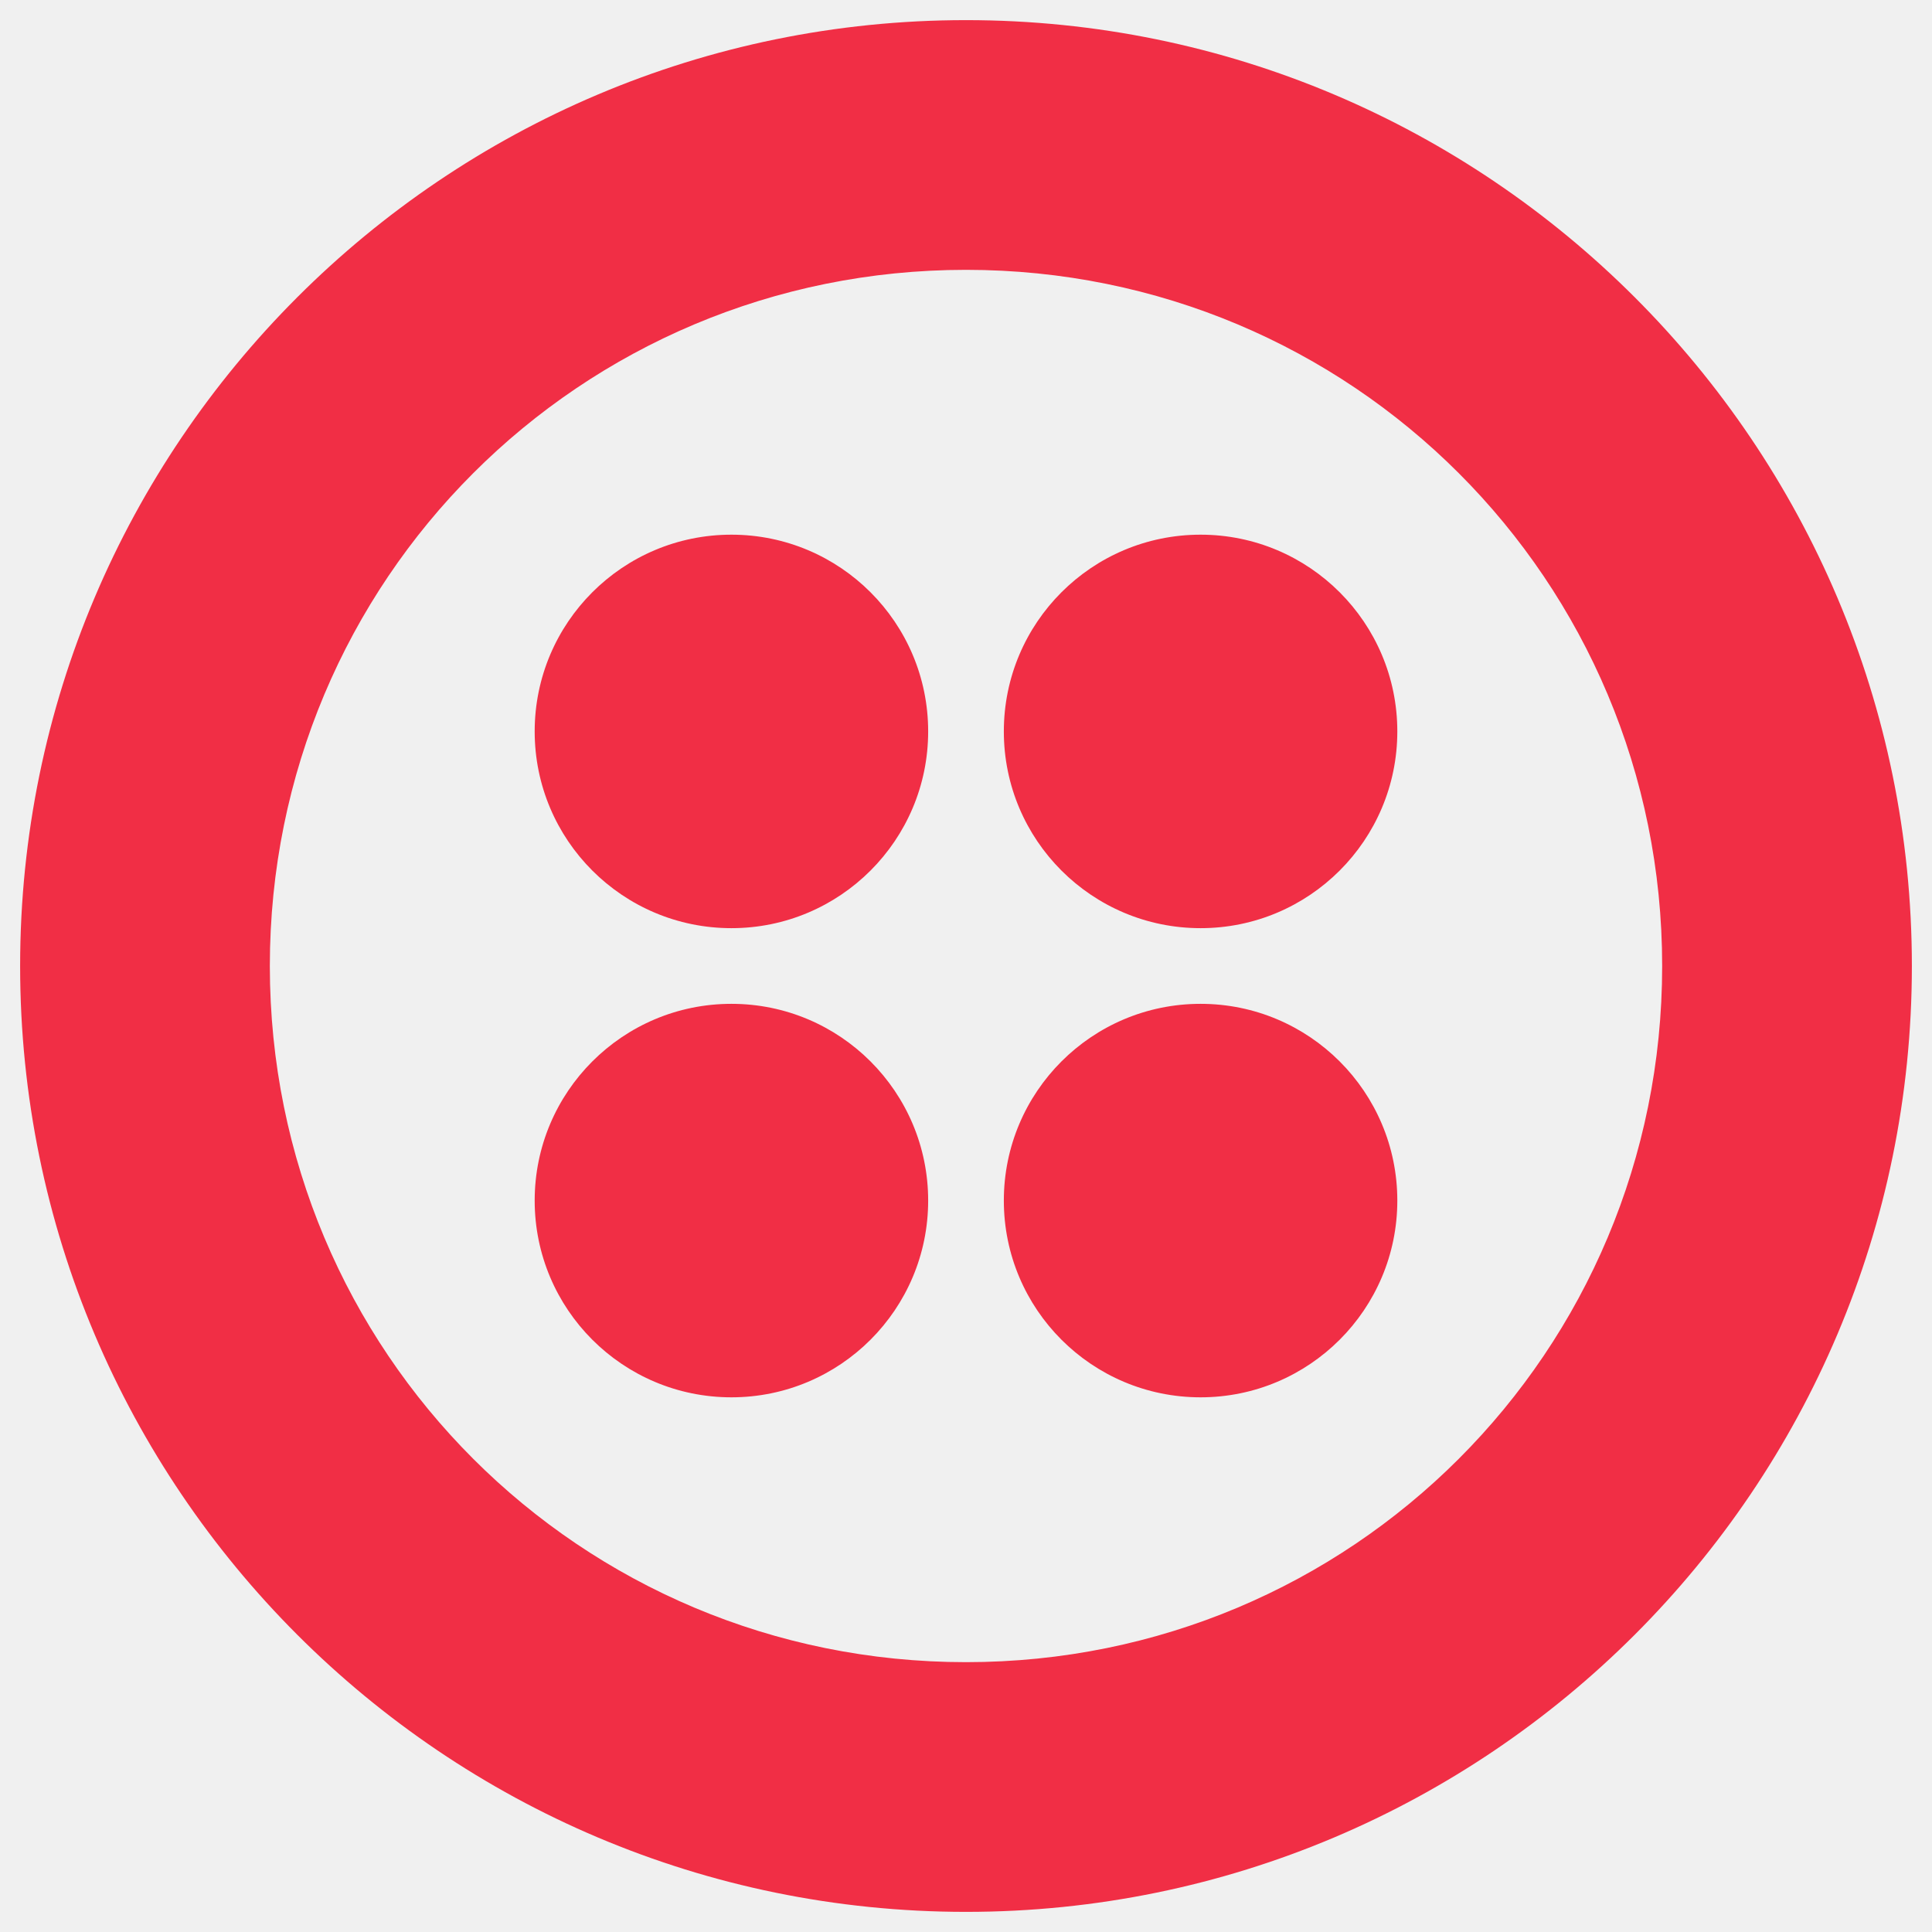
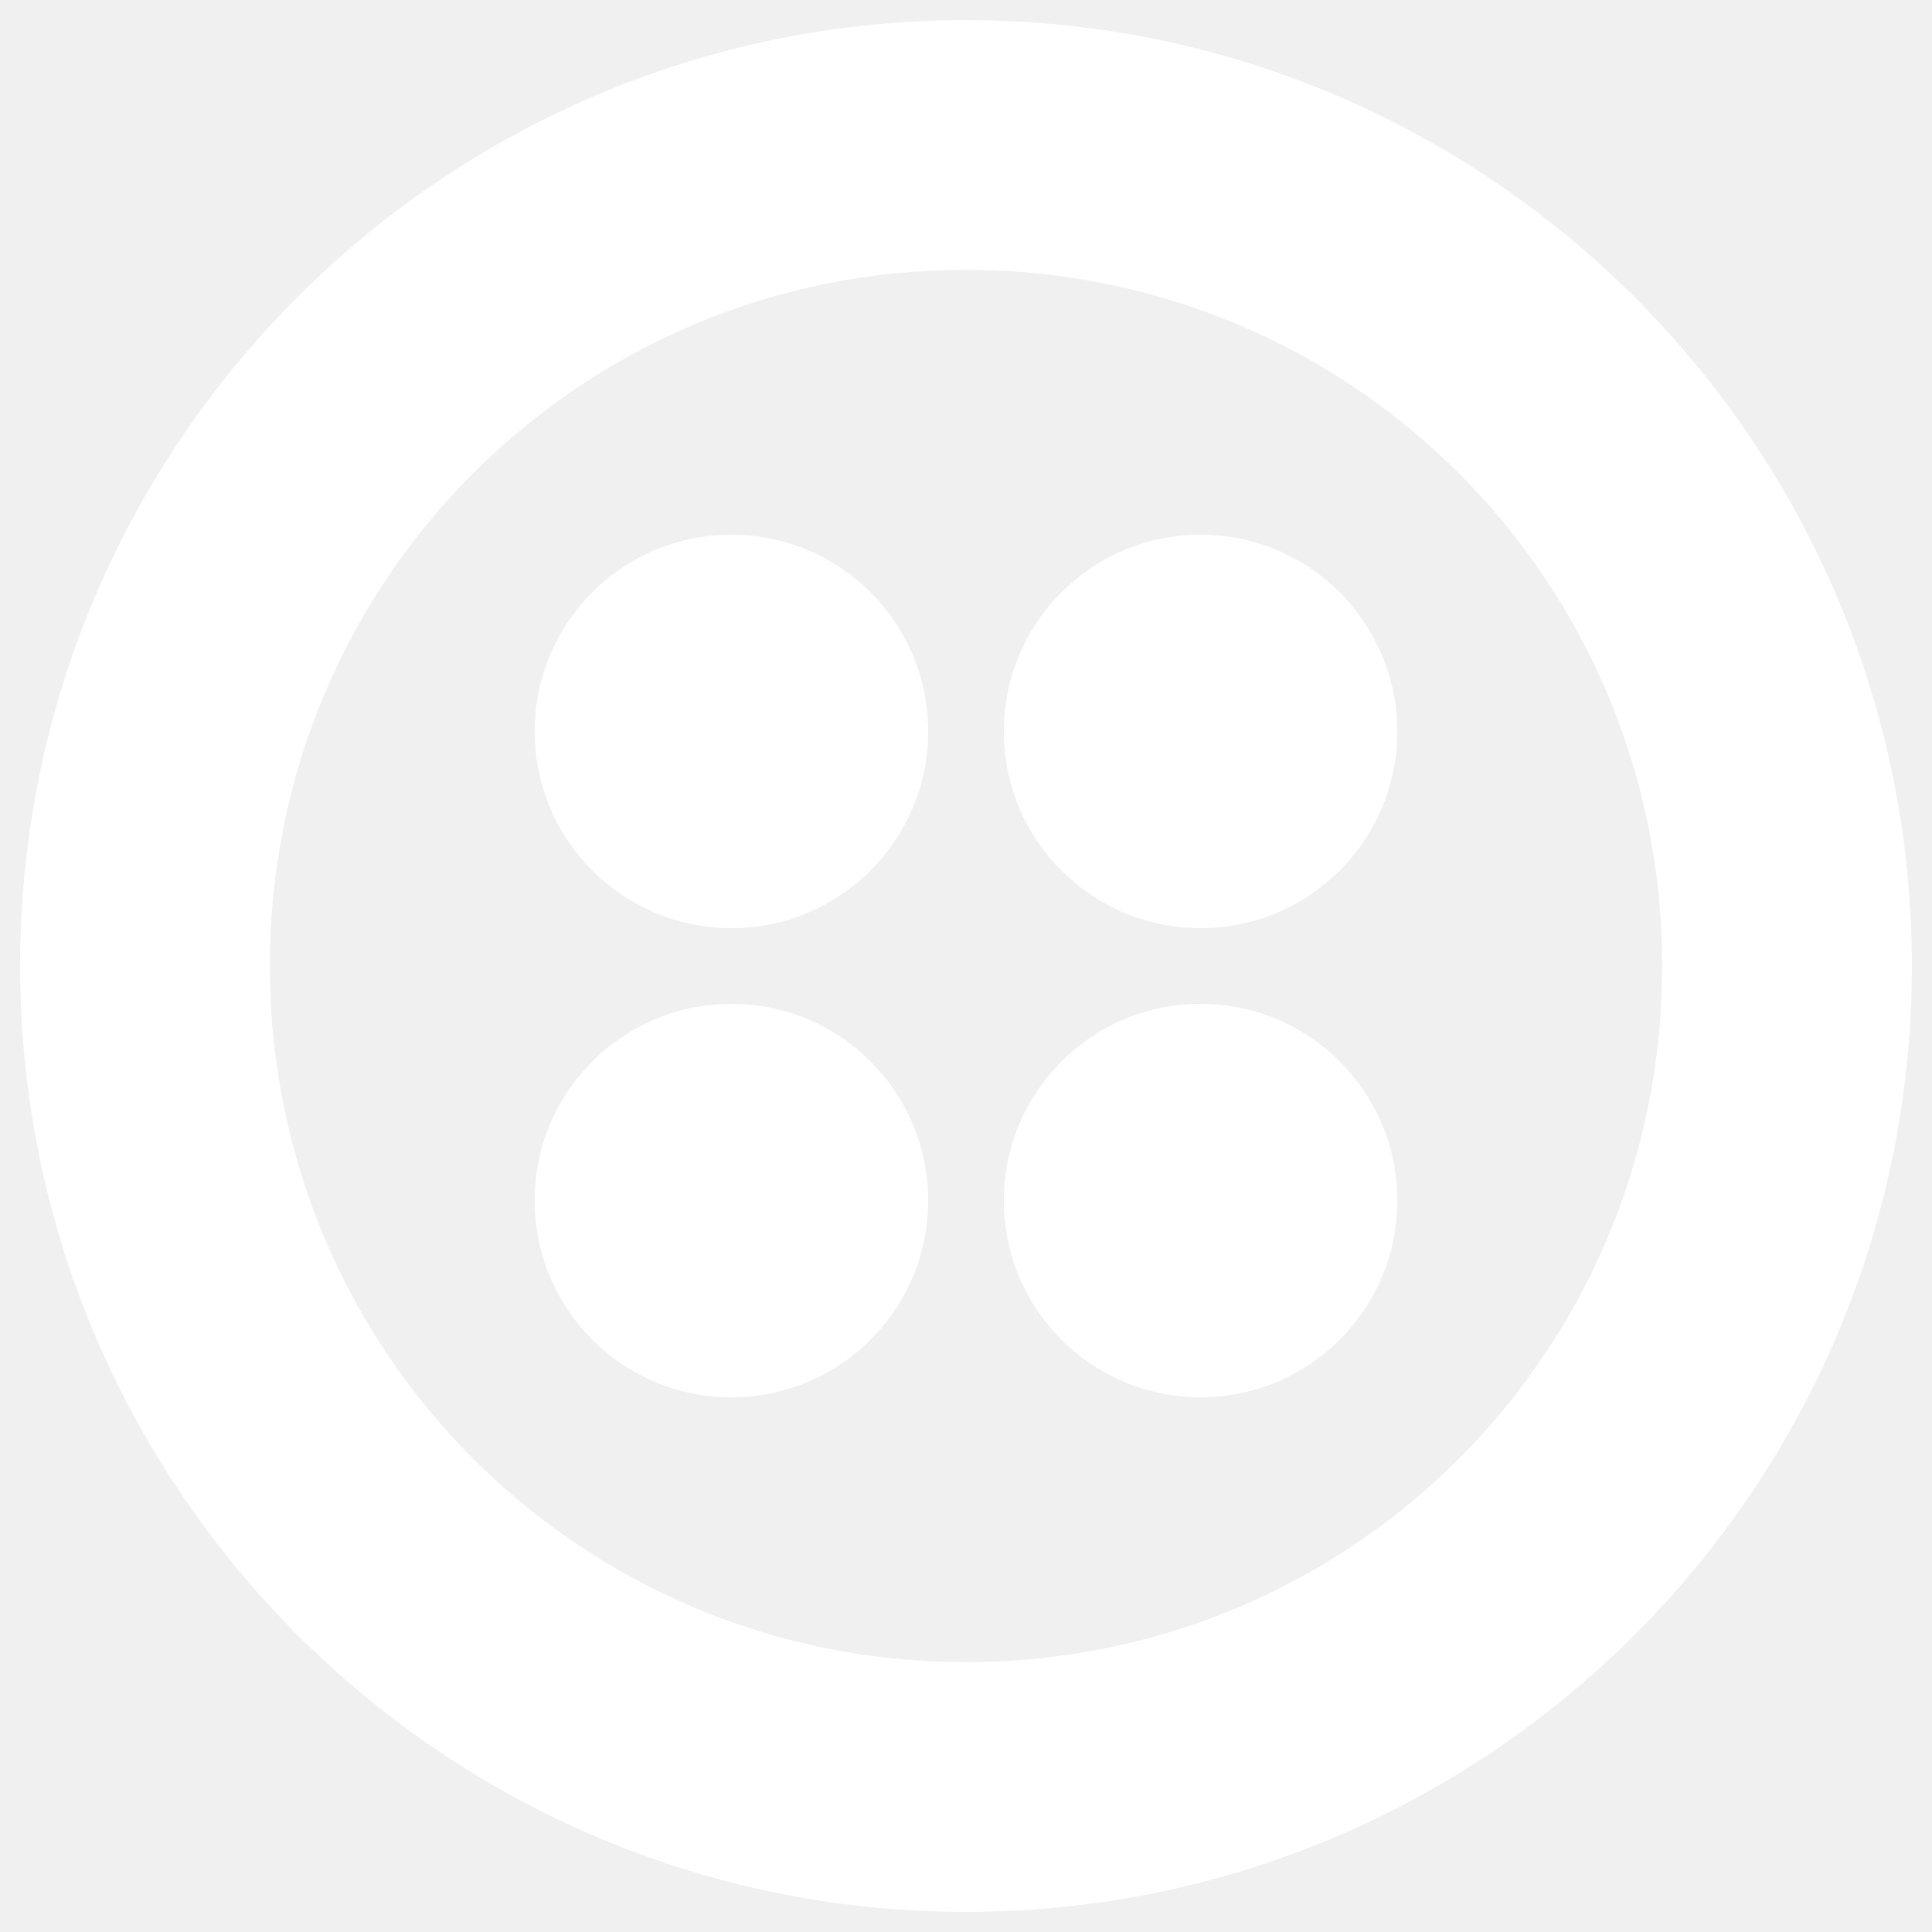
<svg xmlns="http://www.w3.org/2000/svg" fill="none" viewBox="0 0 24 24" id="Twilio-Icon--Streamline-Svg-Logos" height="24" width="24">
-   <path fill="#f12e45" d="M12 0.25c6.486 0 11.75 5.264 11.75 11.75S18.486 23.75 12 23.75 0.25 18.486 0.25 12 5.514 0.25 12 0.25Zm0 3.102c-4.794 0 -8.648 3.854 -8.648 8.648S7.206 20.648 12 20.648 20.648 16.794 20.648 12 16.794 3.352 12 3.352ZM14.914 12.47c1.35 0 2.444 1.094 2.444 2.444s-1.094 2.444 -2.444 2.444 -2.444 -1.094 -2.444 -2.444 1.094 -2.444 2.444 -2.444Zm-5.828 0c1.35 0 2.444 1.094 2.444 2.444s-1.094 2.444 -2.444 2.444 -2.444 -1.094 -2.444 -2.444 1.094 -2.444 2.444 -2.444Zm5.828 -5.828c1.35 0 2.444 1.094 2.444 2.444s-1.094 2.444 -2.444 2.444 -2.444 -1.094 -2.444 -2.444 1.094 -2.444 2.444 -2.444Zm-5.828 0c1.35 0 2.444 1.094 2.444 2.444s-1.094 2.444 -2.444 2.444 -2.444 -1.094 -2.444 -2.444 1.094 -2.444 2.444 -2.444Z" stroke-width="0.25" />
+   <path fill="white" d="M12 0.25c6.486 0 11.75 5.264 11.75 11.75S18.486 23.75 12 23.75 0.25 18.486 0.25 12 5.514 0.25 12 0.25Zm0 3.102c-4.794 0 -8.648 3.854 -8.648 8.648S7.206 20.648 12 20.648 20.648 16.794 20.648 12 16.794 3.352 12 3.352ZM14.914 12.47c1.35 0 2.444 1.094 2.444 2.444s-1.094 2.444 -2.444 2.444 -2.444 -1.094 -2.444 -2.444 1.094 -2.444 2.444 -2.444Zm-5.828 0c1.35 0 2.444 1.094 2.444 2.444s-1.094 2.444 -2.444 2.444 -2.444 -1.094 -2.444 -2.444 1.094 -2.444 2.444 -2.444Zm5.828 -5.828c1.35 0 2.444 1.094 2.444 2.444s-1.094 2.444 -2.444 2.444 -2.444 -1.094 -2.444 -2.444 1.094 -2.444 2.444 -2.444Zm-5.828 0c1.35 0 2.444 1.094 2.444 2.444s-1.094 2.444 -2.444 2.444 -2.444 -1.094 -2.444 -2.444 1.094 -2.444 2.444 -2.444Z" stroke-width="0.25" />
</svg>
